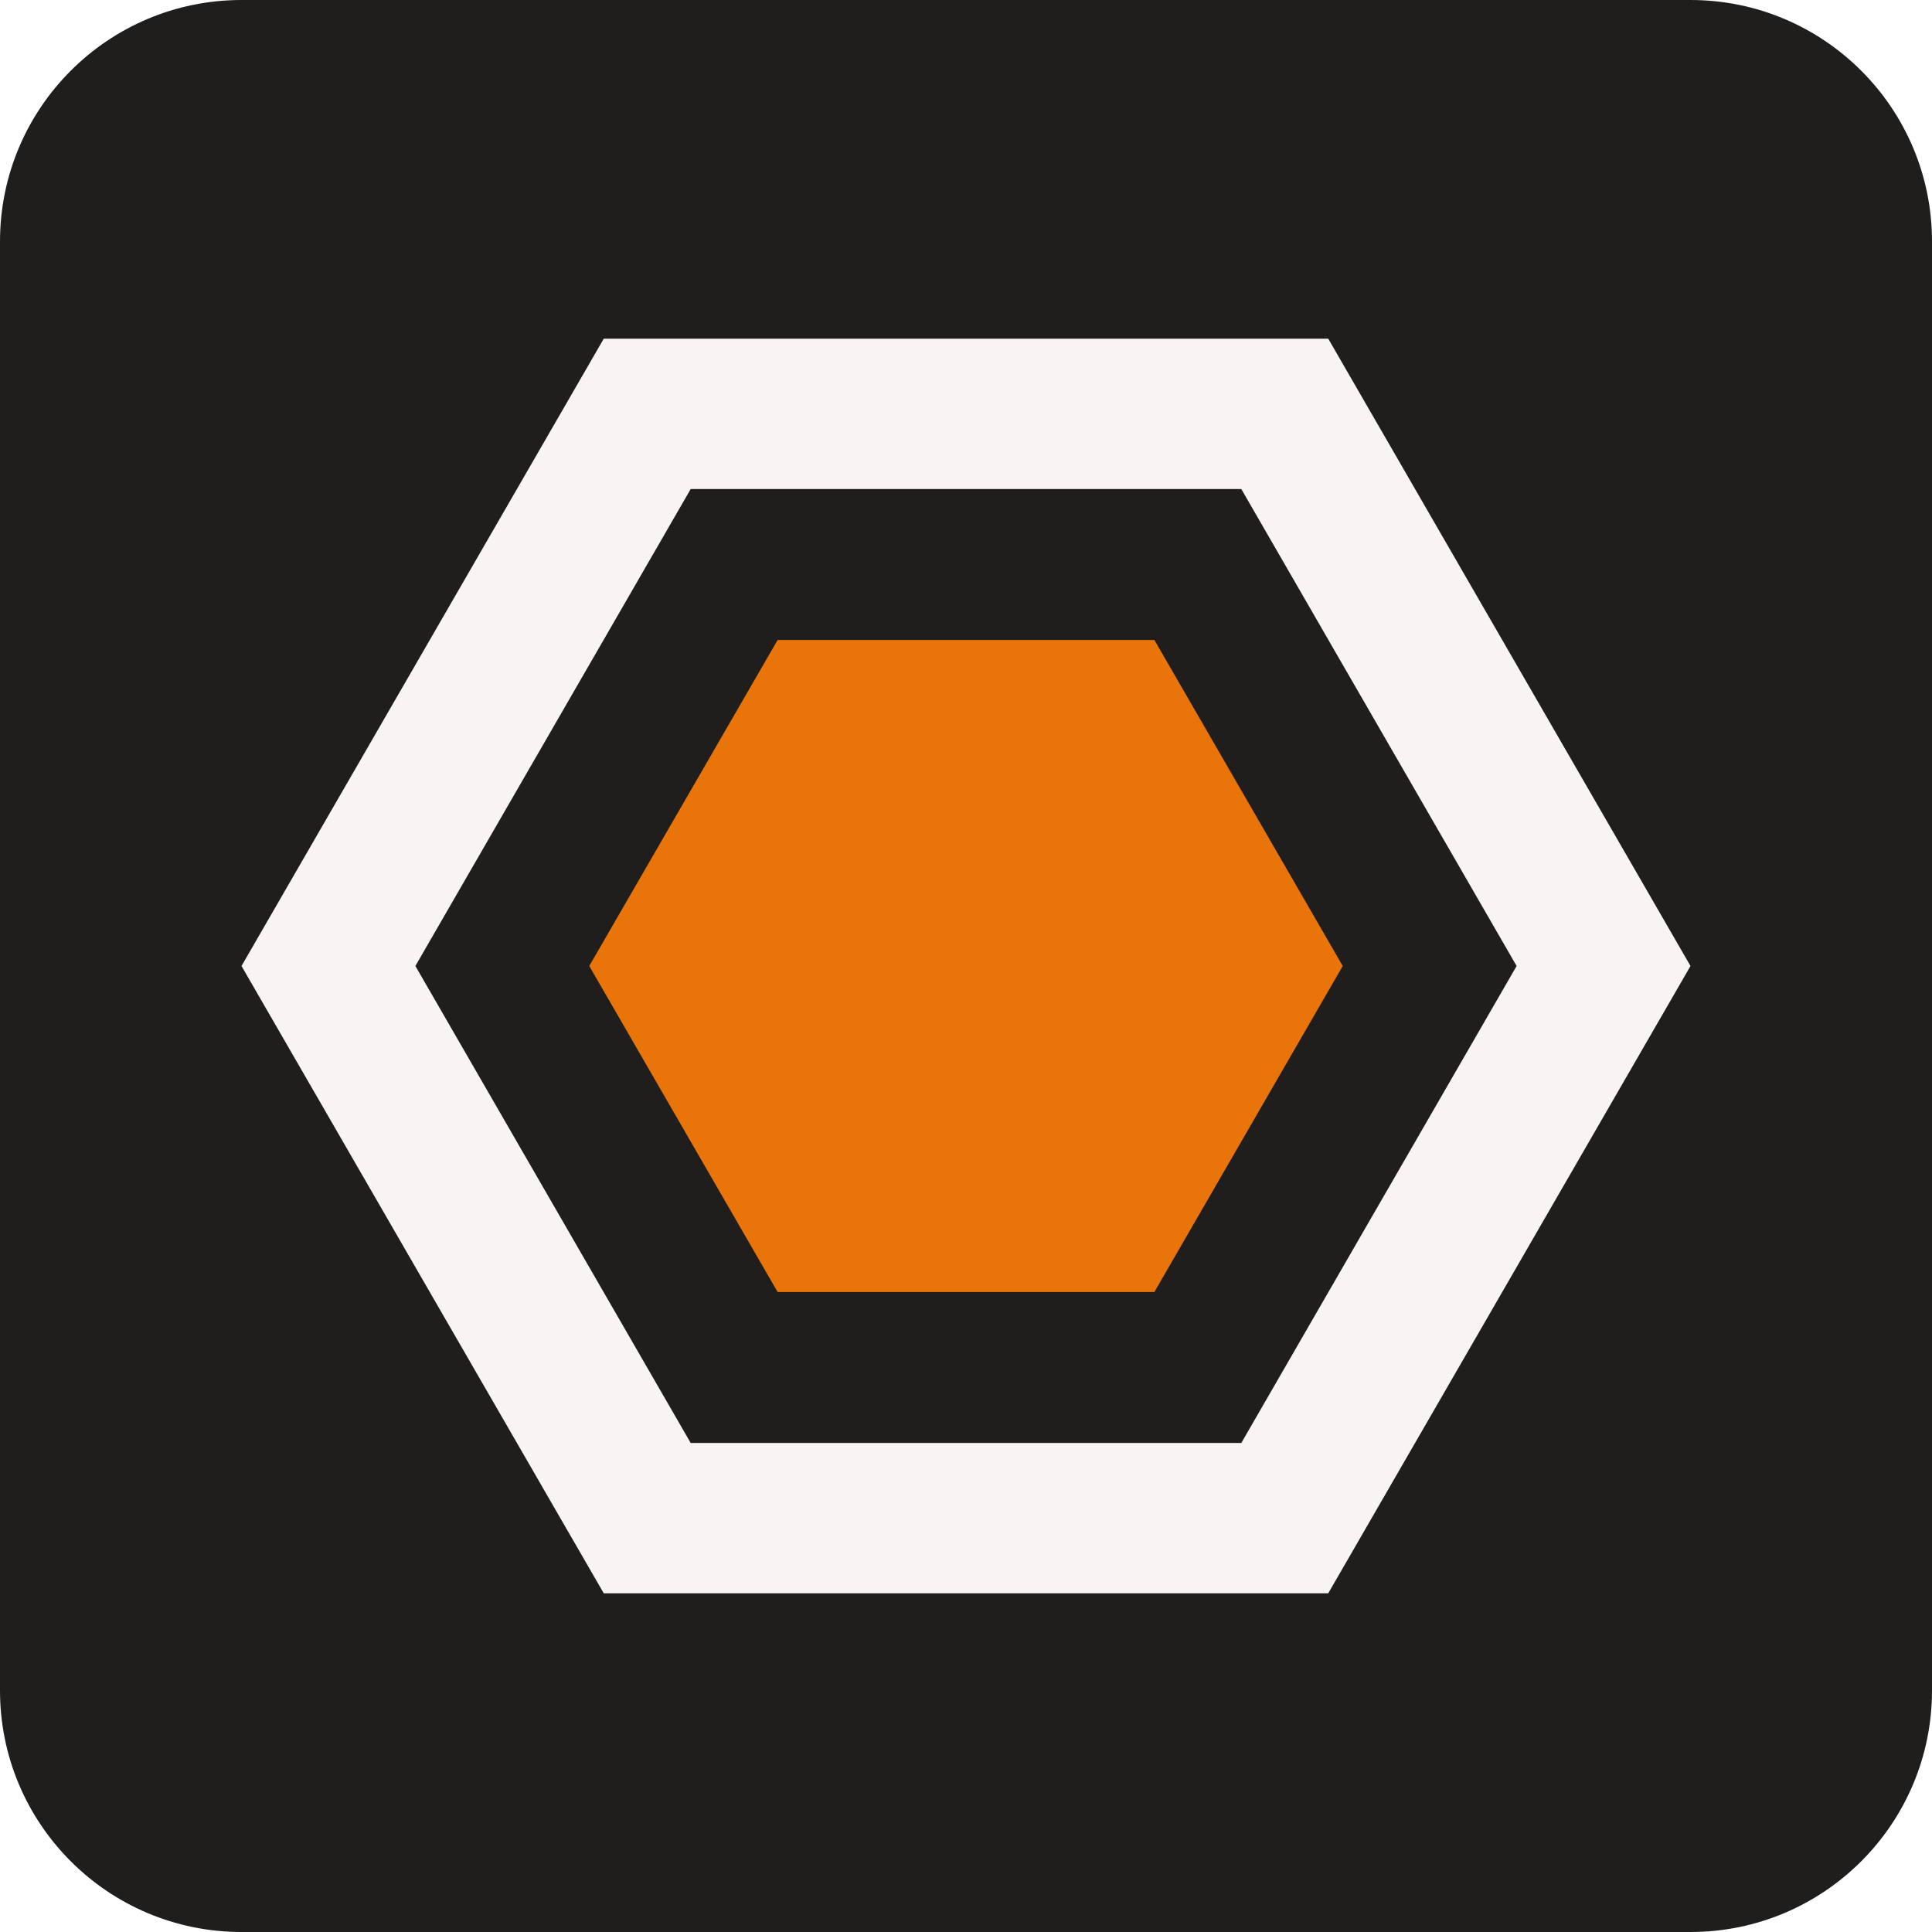
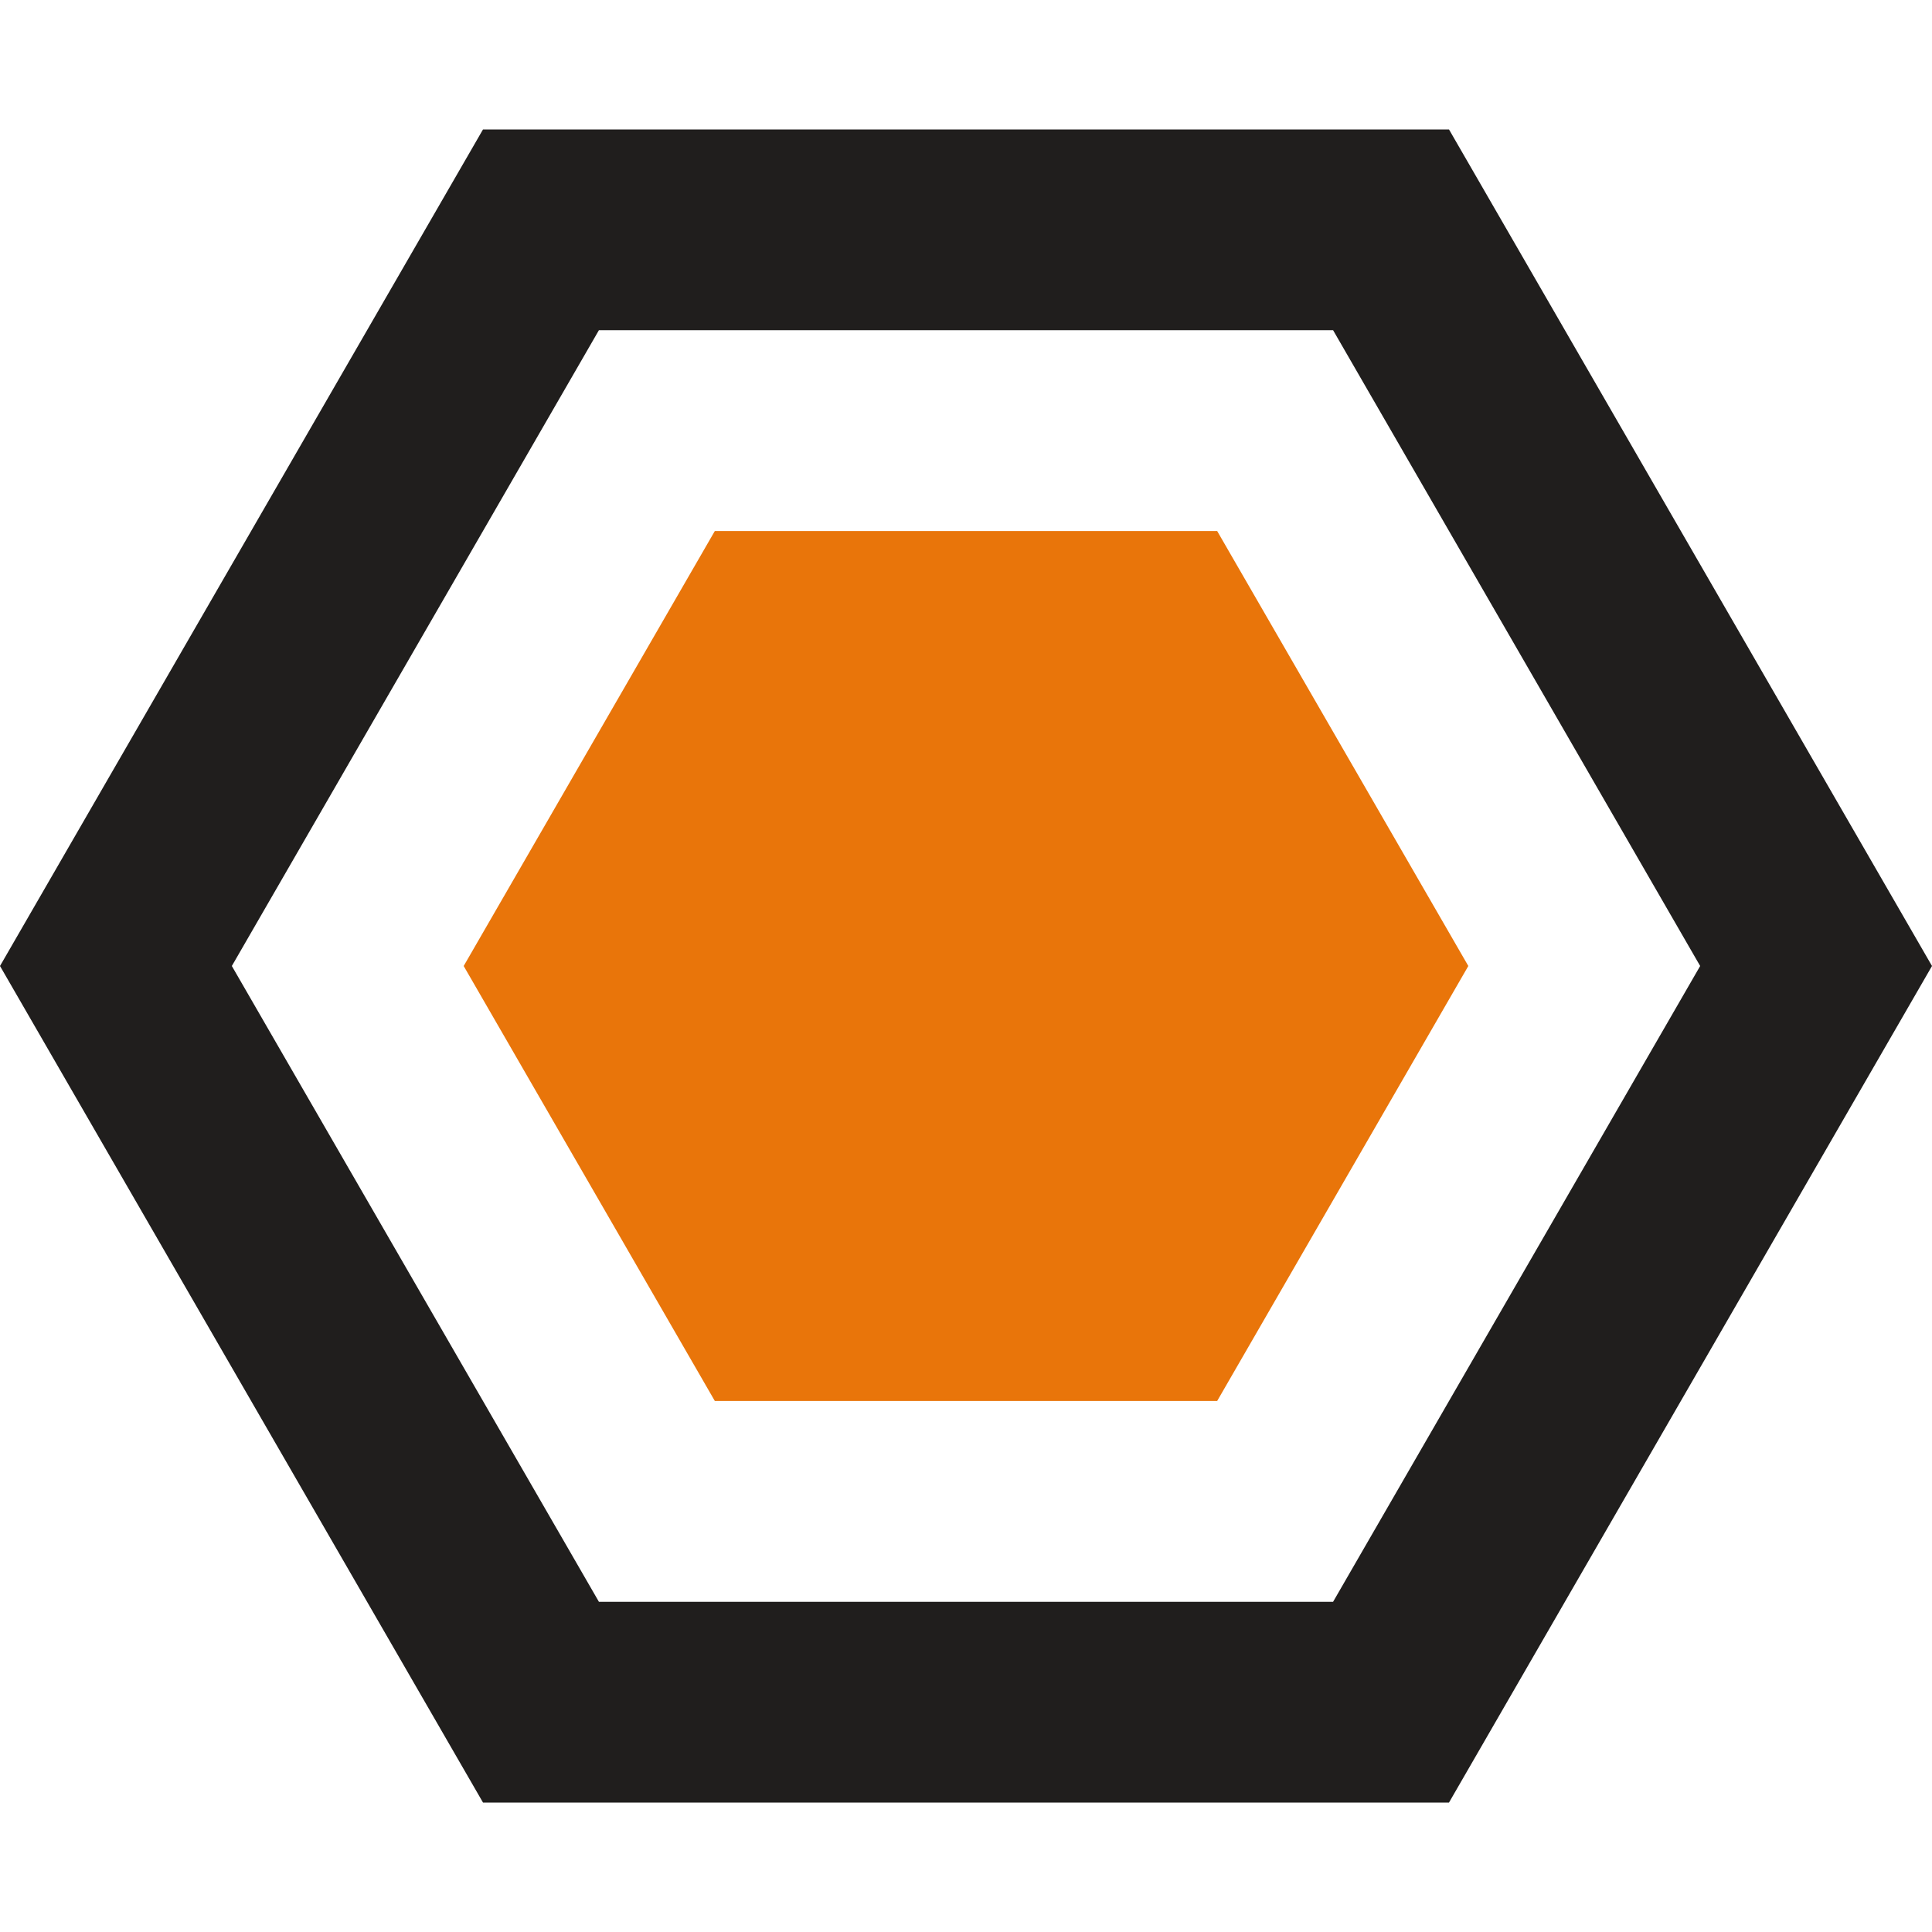
<svg xmlns="http://www.w3.org/2000/svg" width="32" height="32" viewBox="0 0 32 32">
-   <rect width="32" height="32" rx="4" fill="#201e1d" />
-   <path d="M10 5.61 H22 L28 16 L22 26.39 H10 L4 16 Z" fill="#f8f4f4" />
-   <path d="M11.44 8.1 H20.56 L25.12 16 L20.56 23.9 H11.44 L6.88 16 Z" fill="#201e1d" />
-   <path d="M12.88 10.6 H19.12 L22.24 16 L19.12 21.4 H12.88 L9.76 16 Z" fill="#e9750a" />
+   <path d="M8 2.144 L24 2.144 L32 16 L24 29.856 L8 29.856 L0 16 Z M9.92 5.469 L22.08 5.469 L28.16 16 L22.08 26.531 L9.92 26.531 L3.84 16 Z" fill="#201e1d" fill-rule="evenodd" />
+   <path d="M11.84 8.795 L20.16 8.795 L24.32 16 L20.16 23.205 L11.84 23.205 L7.68 16 Z" fill="#e9750a" />
</svg>
